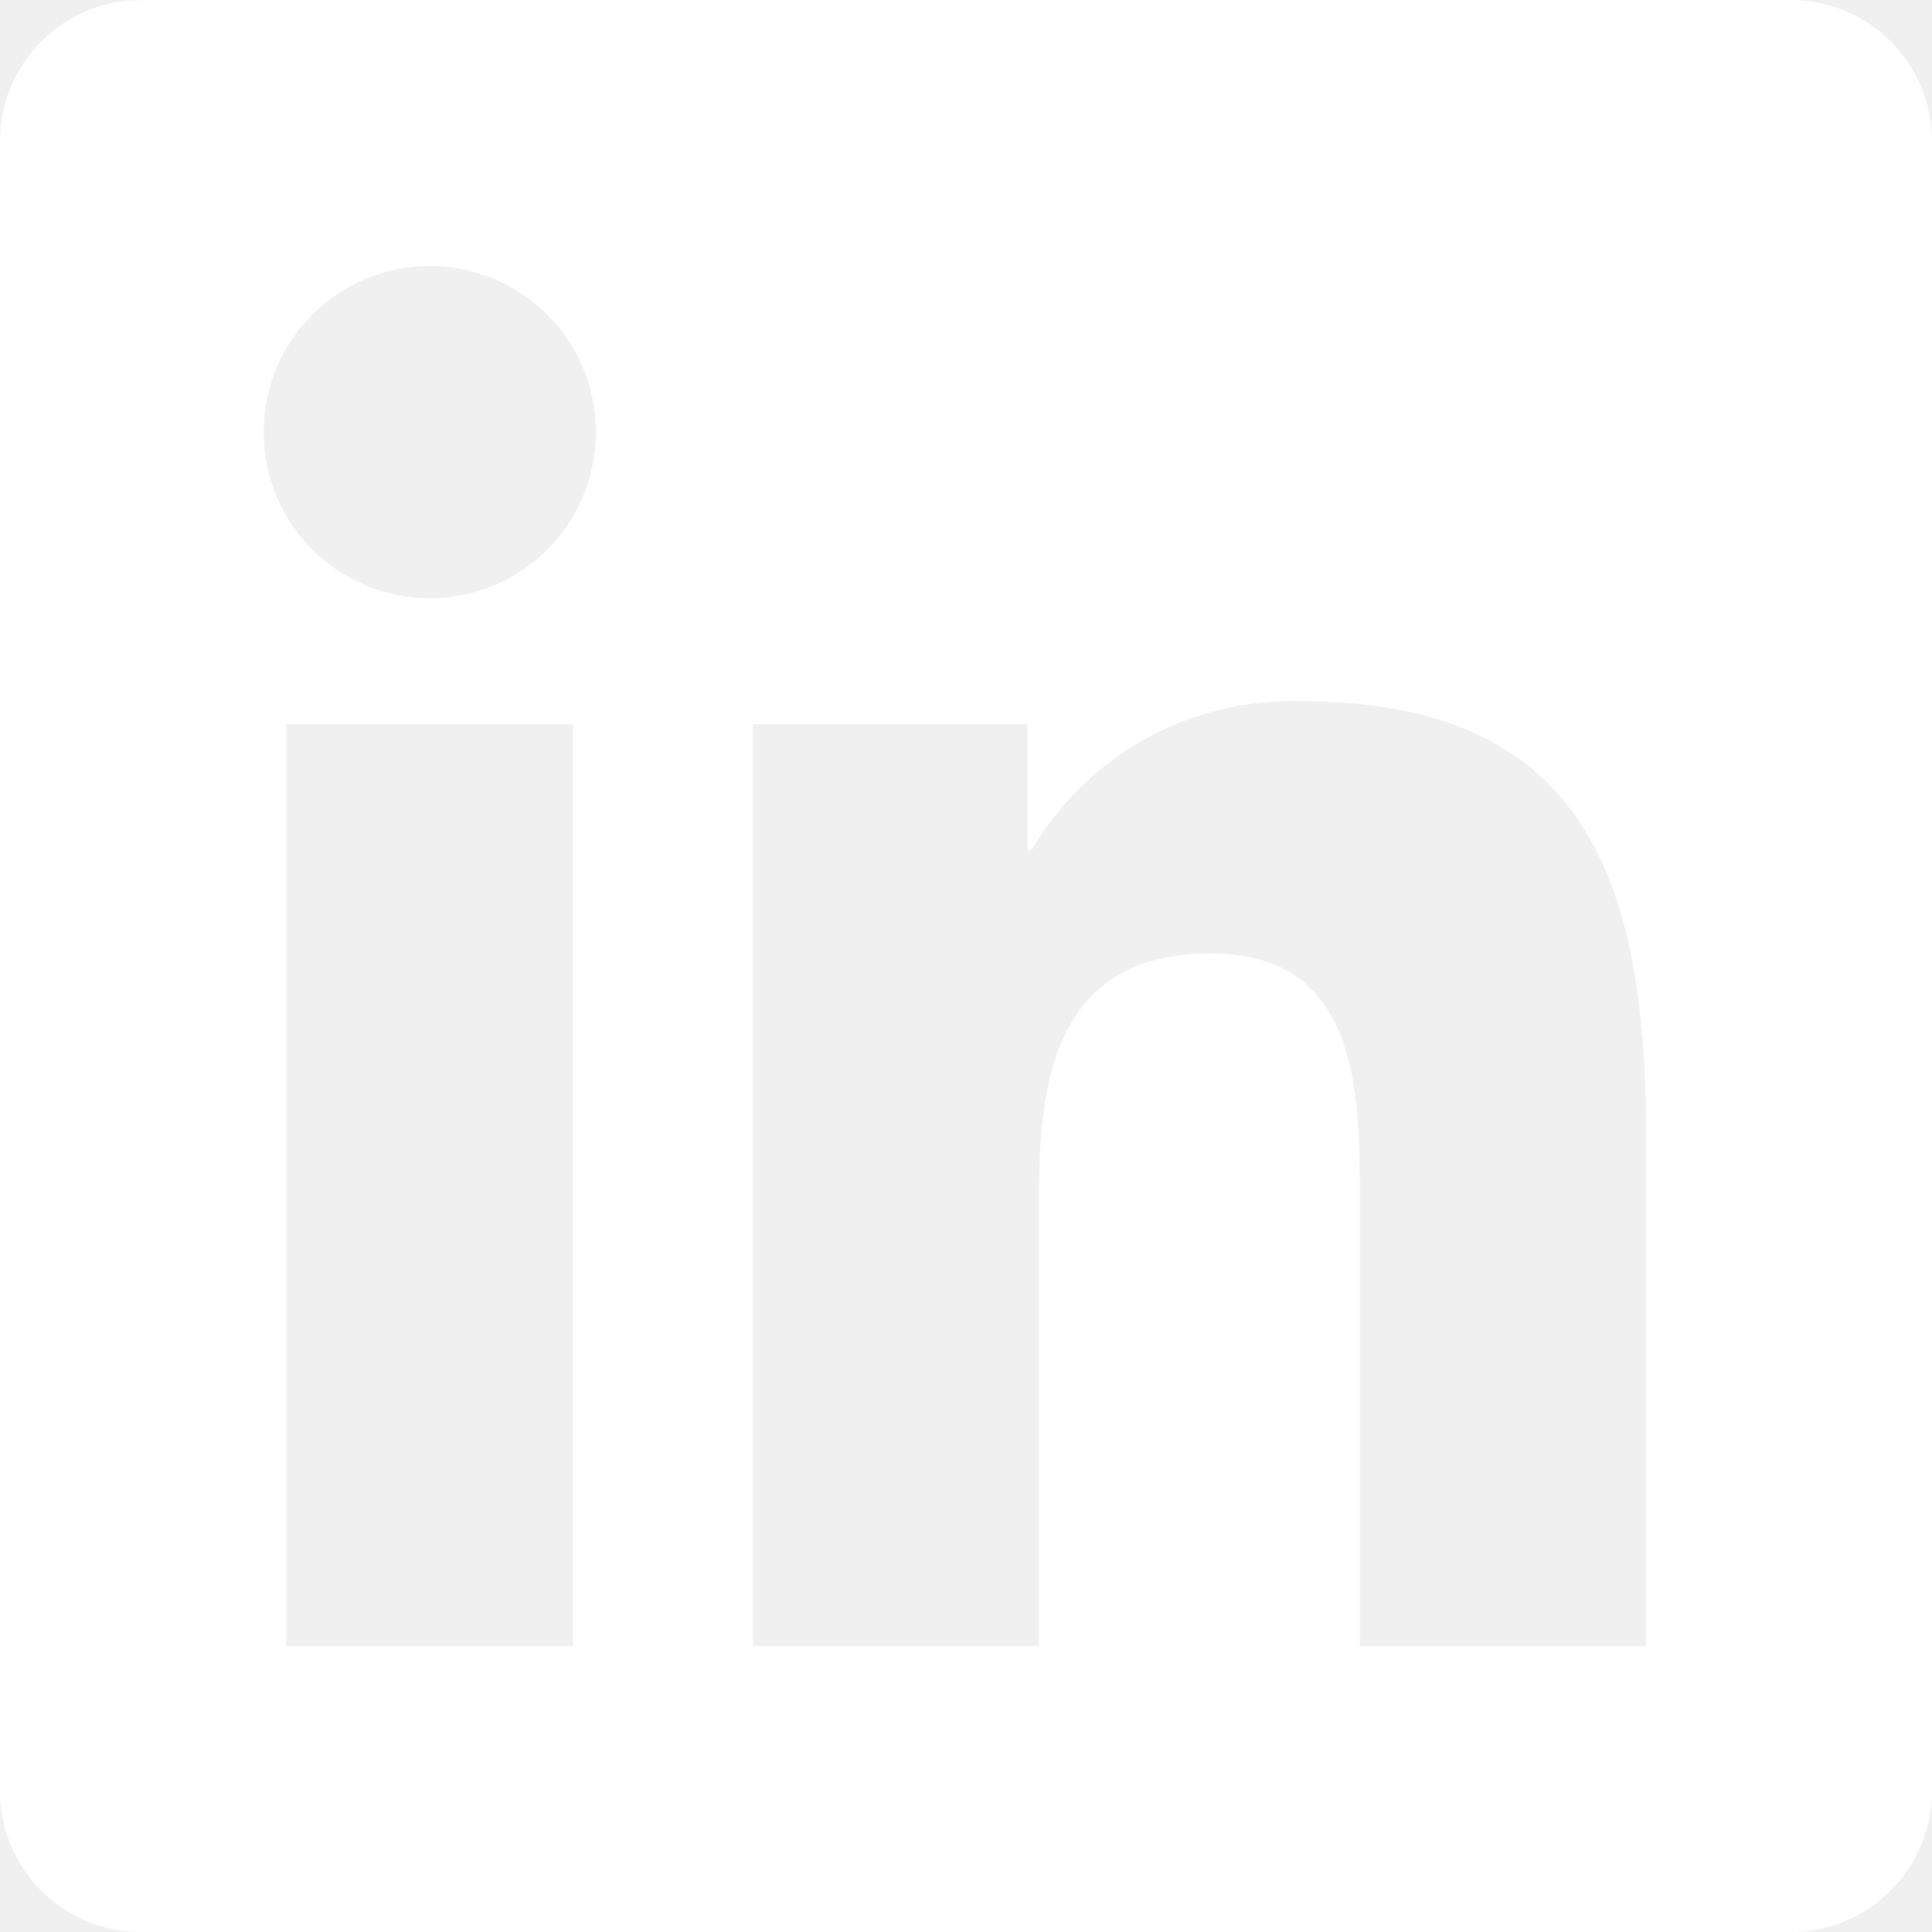
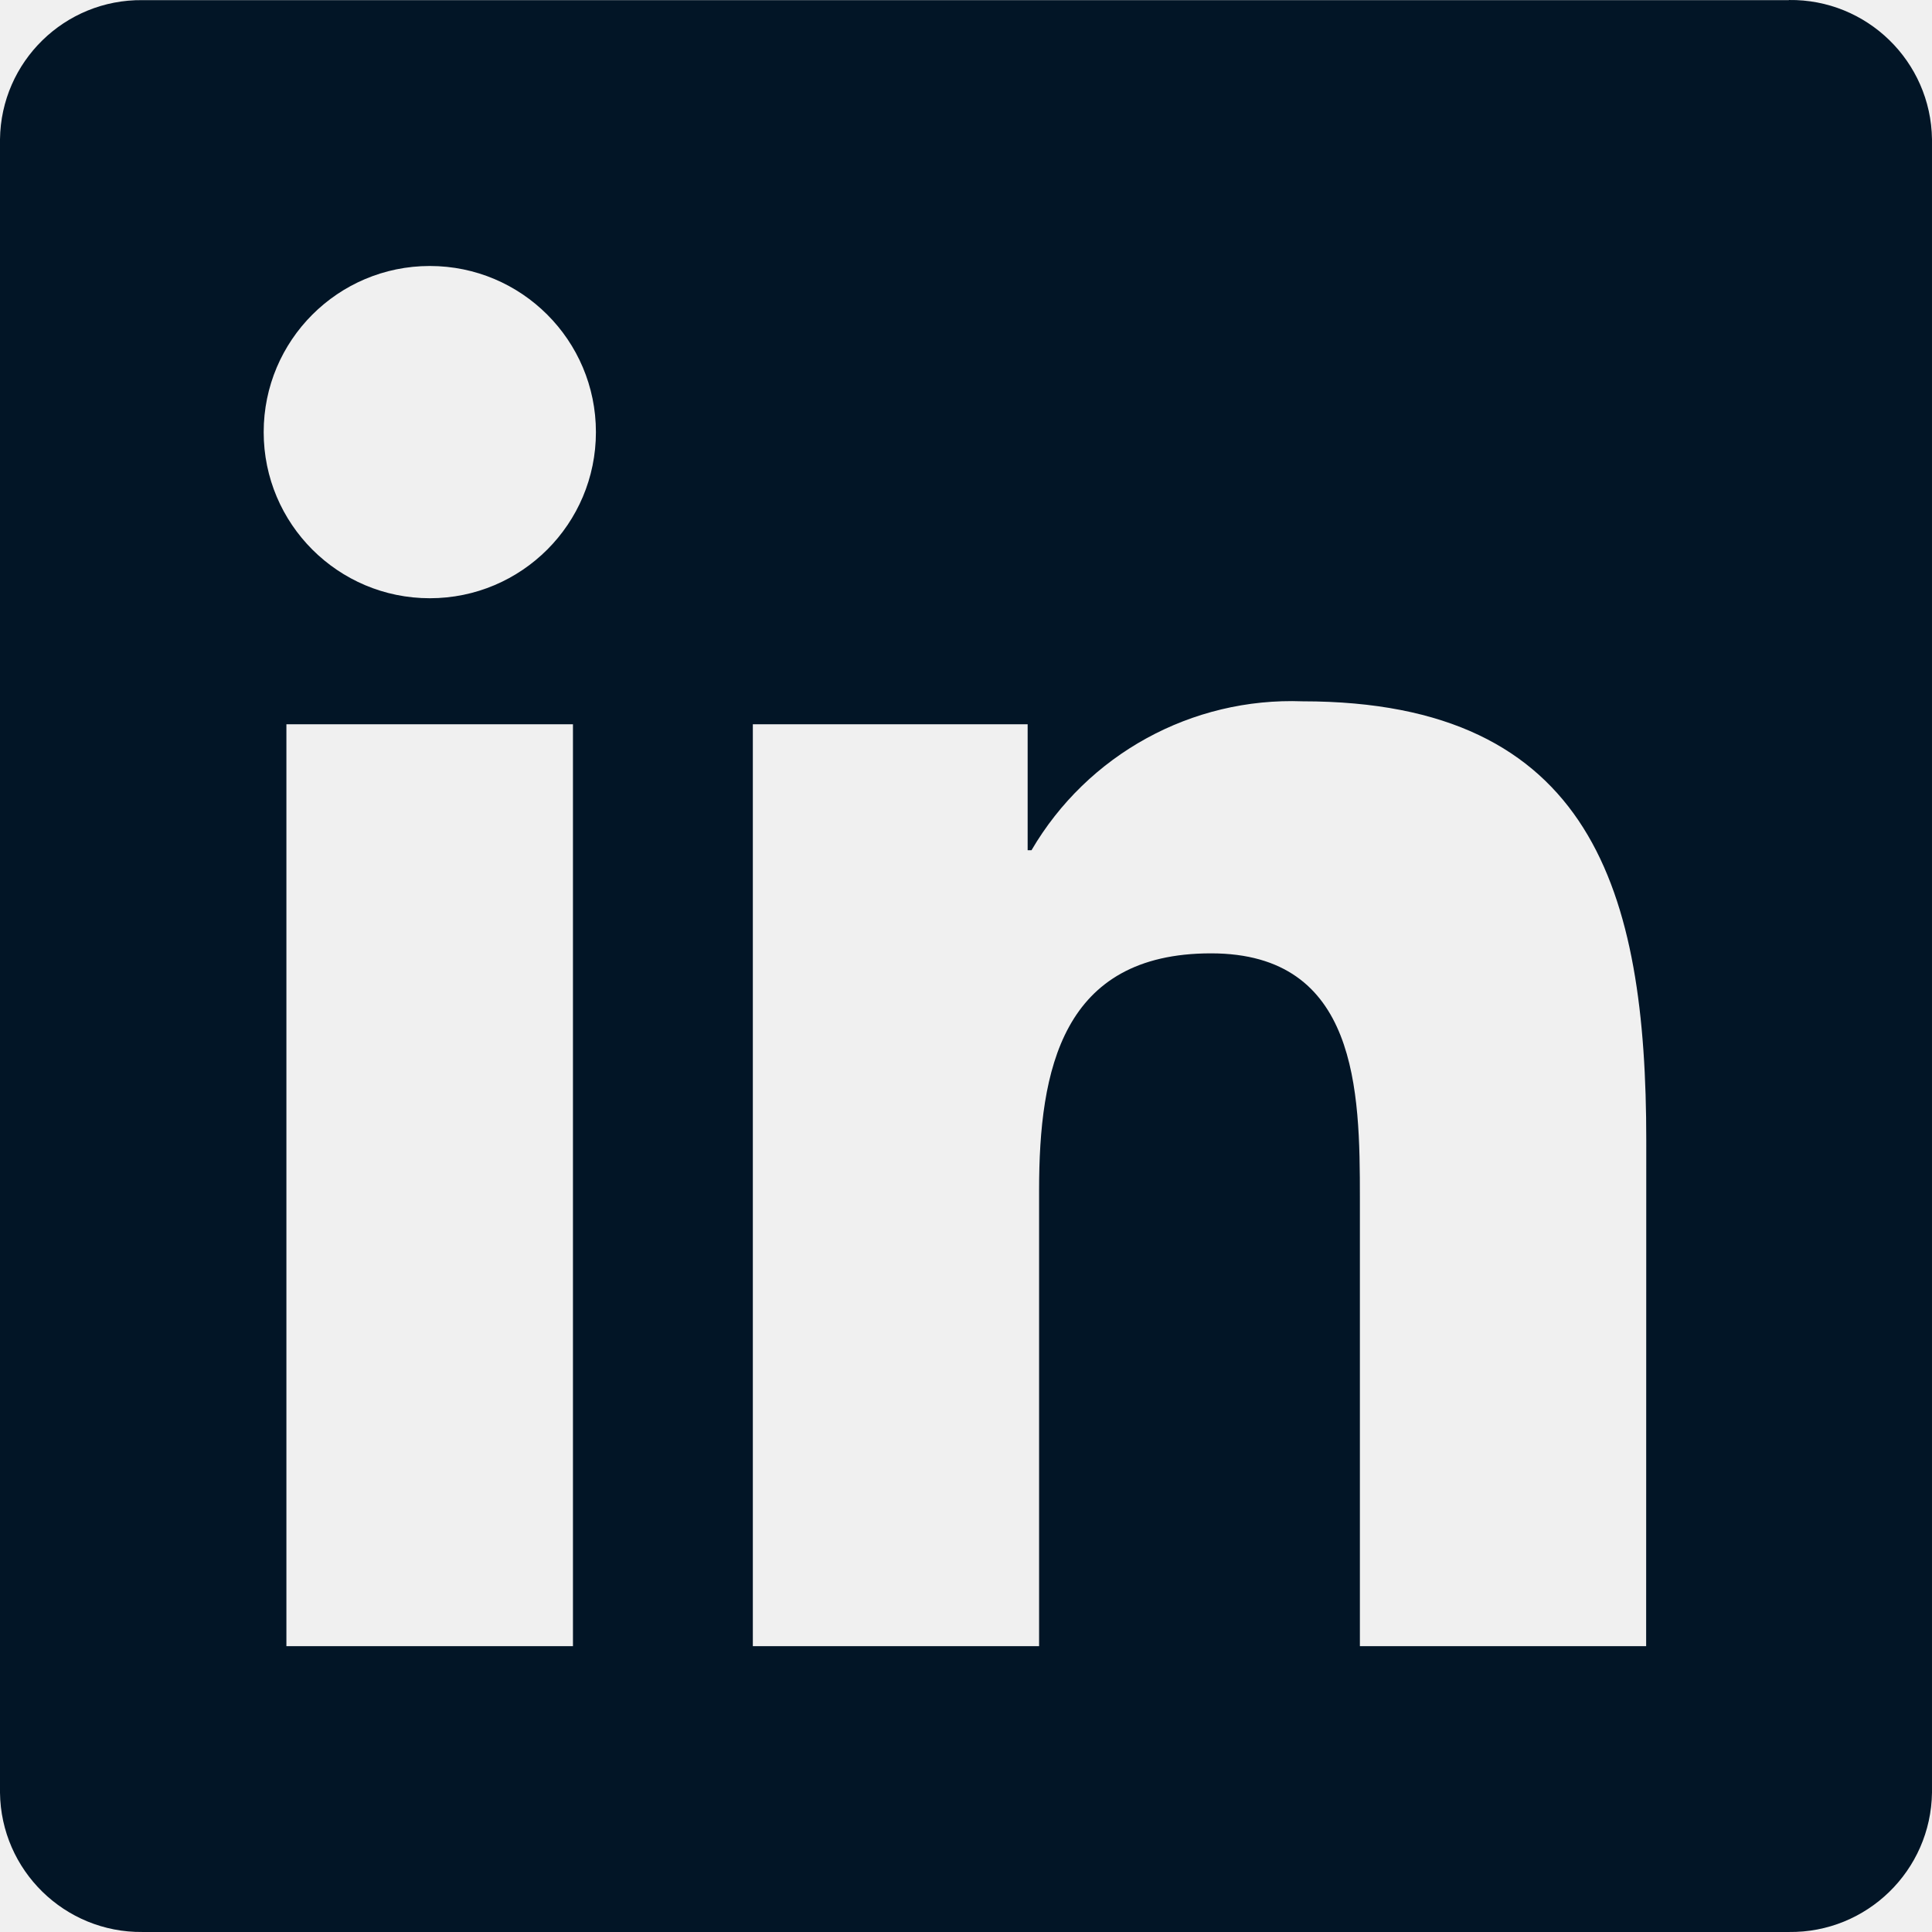
<svg xmlns="http://www.w3.org/2000/svg" width="256" height="256" preserveAspectRatio="xMidYMid" viewBox="0 0 256 256">
-   <path d="M218.123 218.127h-37.931v-59.403c0-14.165-.253-32.4-19.728-32.4-19.756 0-22.779 15.434-22.779 31.369v60.43h-37.93V95.967h36.413v16.694h.51a39.907 39.907 0 0 1 35.928-19.733c38.445 0 45.533 25.288 45.533 58.186l-.016 67.013ZM56.955 79.27c-12.157.002-22.014-9.852-22.016-22.009-.002-12.157 9.851-22.014 22.008-22.016 12.157-.003 22.014 9.851 22.016 22.008A22.013 22.013 0 0 1 56.955 79.27m18.966 138.858H37.95V95.967h37.97v122.16ZM237.033.018H18.89C8.58-.098.125 8.161-.001 18.471v219.053c.122 10.315 8.576 18.582 18.89 18.474h218.144c10.336.128 18.823-8.139 18.966-18.474V18.454c-.147-10.33-8.635-18.588-18.966-18.453" fill="#ffffff" />
+   <path d="M218.123 218.127h-37.931v-59.403c0-14.165-.253-32.4-19.728-32.4-19.756 0-22.779 15.434-22.779 31.369v60.43h-37.93V95.967h36.413v16.694h.51a39.907 39.907 0 0 1 35.928-19.733c38.445 0 45.533 25.288 45.533 58.186l-.016 67.013ZM56.955 79.27c-12.157.002-22.014-9.852-22.016-22.009-.002-12.157 9.851-22.014 22.008-22.016 12.157-.003 22.014 9.851 22.016 22.008A22.013 22.013 0 0 1 56.955 79.27m18.966 138.858H37.95V95.967h37.97v122.16ZM237.033.018H18.89C8.58-.098.125 8.161-.001 18.471v219.053c.122 10.315 8.576 18.582 18.89 18.474h218.144c10.336.128 18.823-8.139 18.966-18.474V18.454c-.147-10.33-8.635-18.588-18.966-18.453" fill="#021526" />
</svg>
